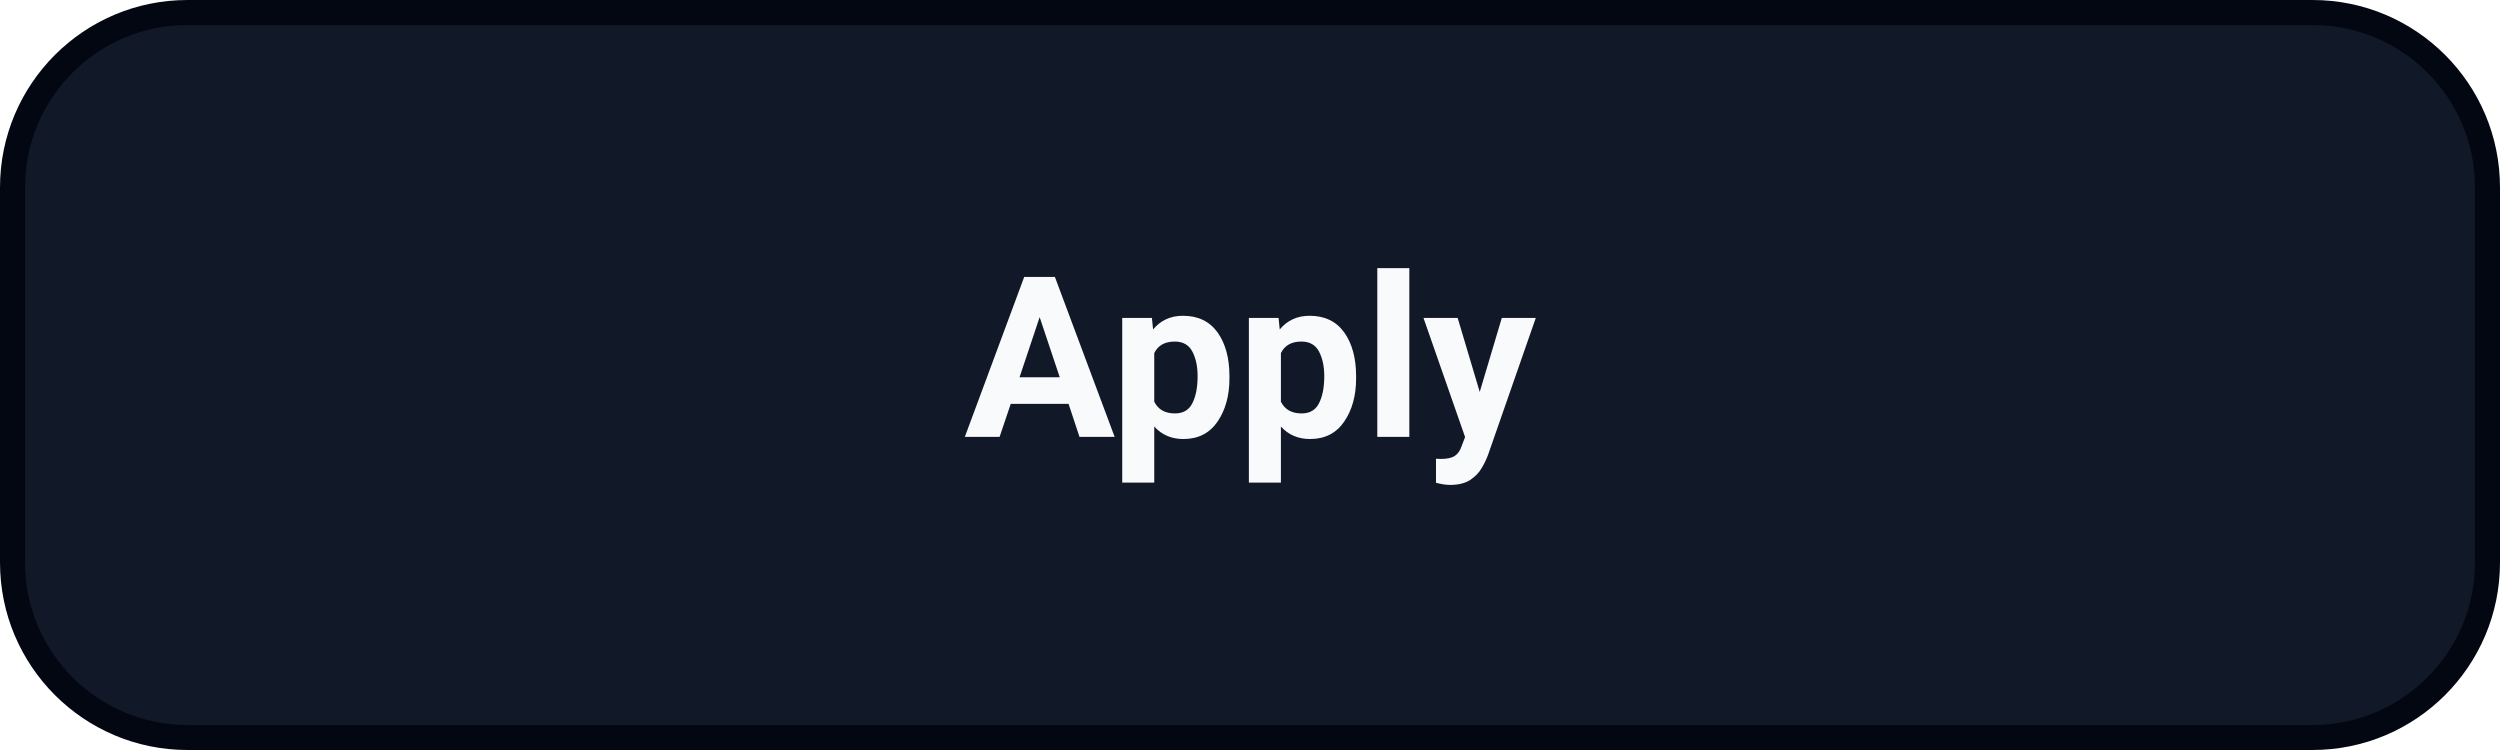
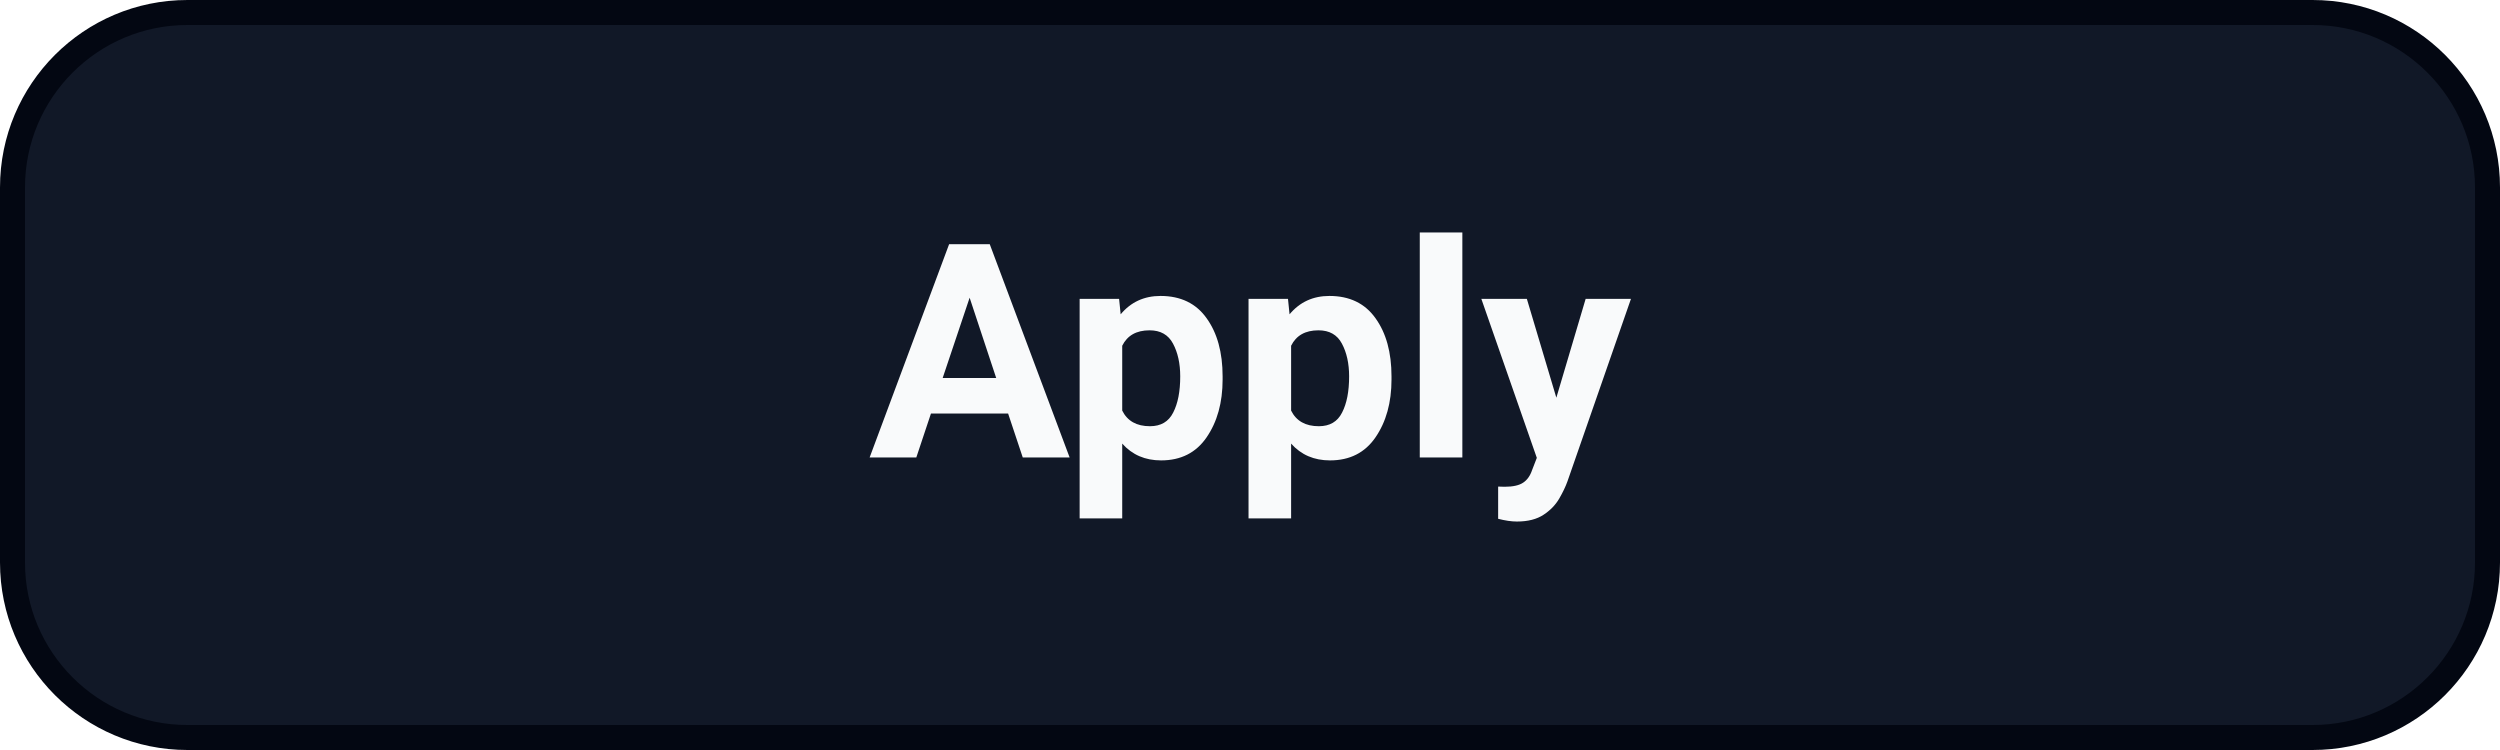
<svg xmlns="http://www.w3.org/2000/svg" width="200" height="60" viewBox="0 0 200 60" role="img" aria-label="Apply">
  <rect x="1" y="1" width="198" height="58" rx="14" fill="#111827" stroke="#030712" stroke-width="2" />
-   <text x="100" y="30" fill="#F9FAFB" font-size="18" font-weight="700" text-anchor="middle" dominant-baseline="middle" font-family="ui-sans-serif, system-ui, -apple-system, Segoe UI, Roboto, Helvetica, Arial, sans-serif">
+   <text x="100" y="30" fill="#F9FAFB" font-size="24" font-weight="700" text-anchor="middle" dominant-baseline="middle" font-family="ui-sans-serif, system-ui, -apple-system, Segoe UI, Roboto, Helvetica, Arial, sans-serif">
    Apply
  </text>
</svg>
